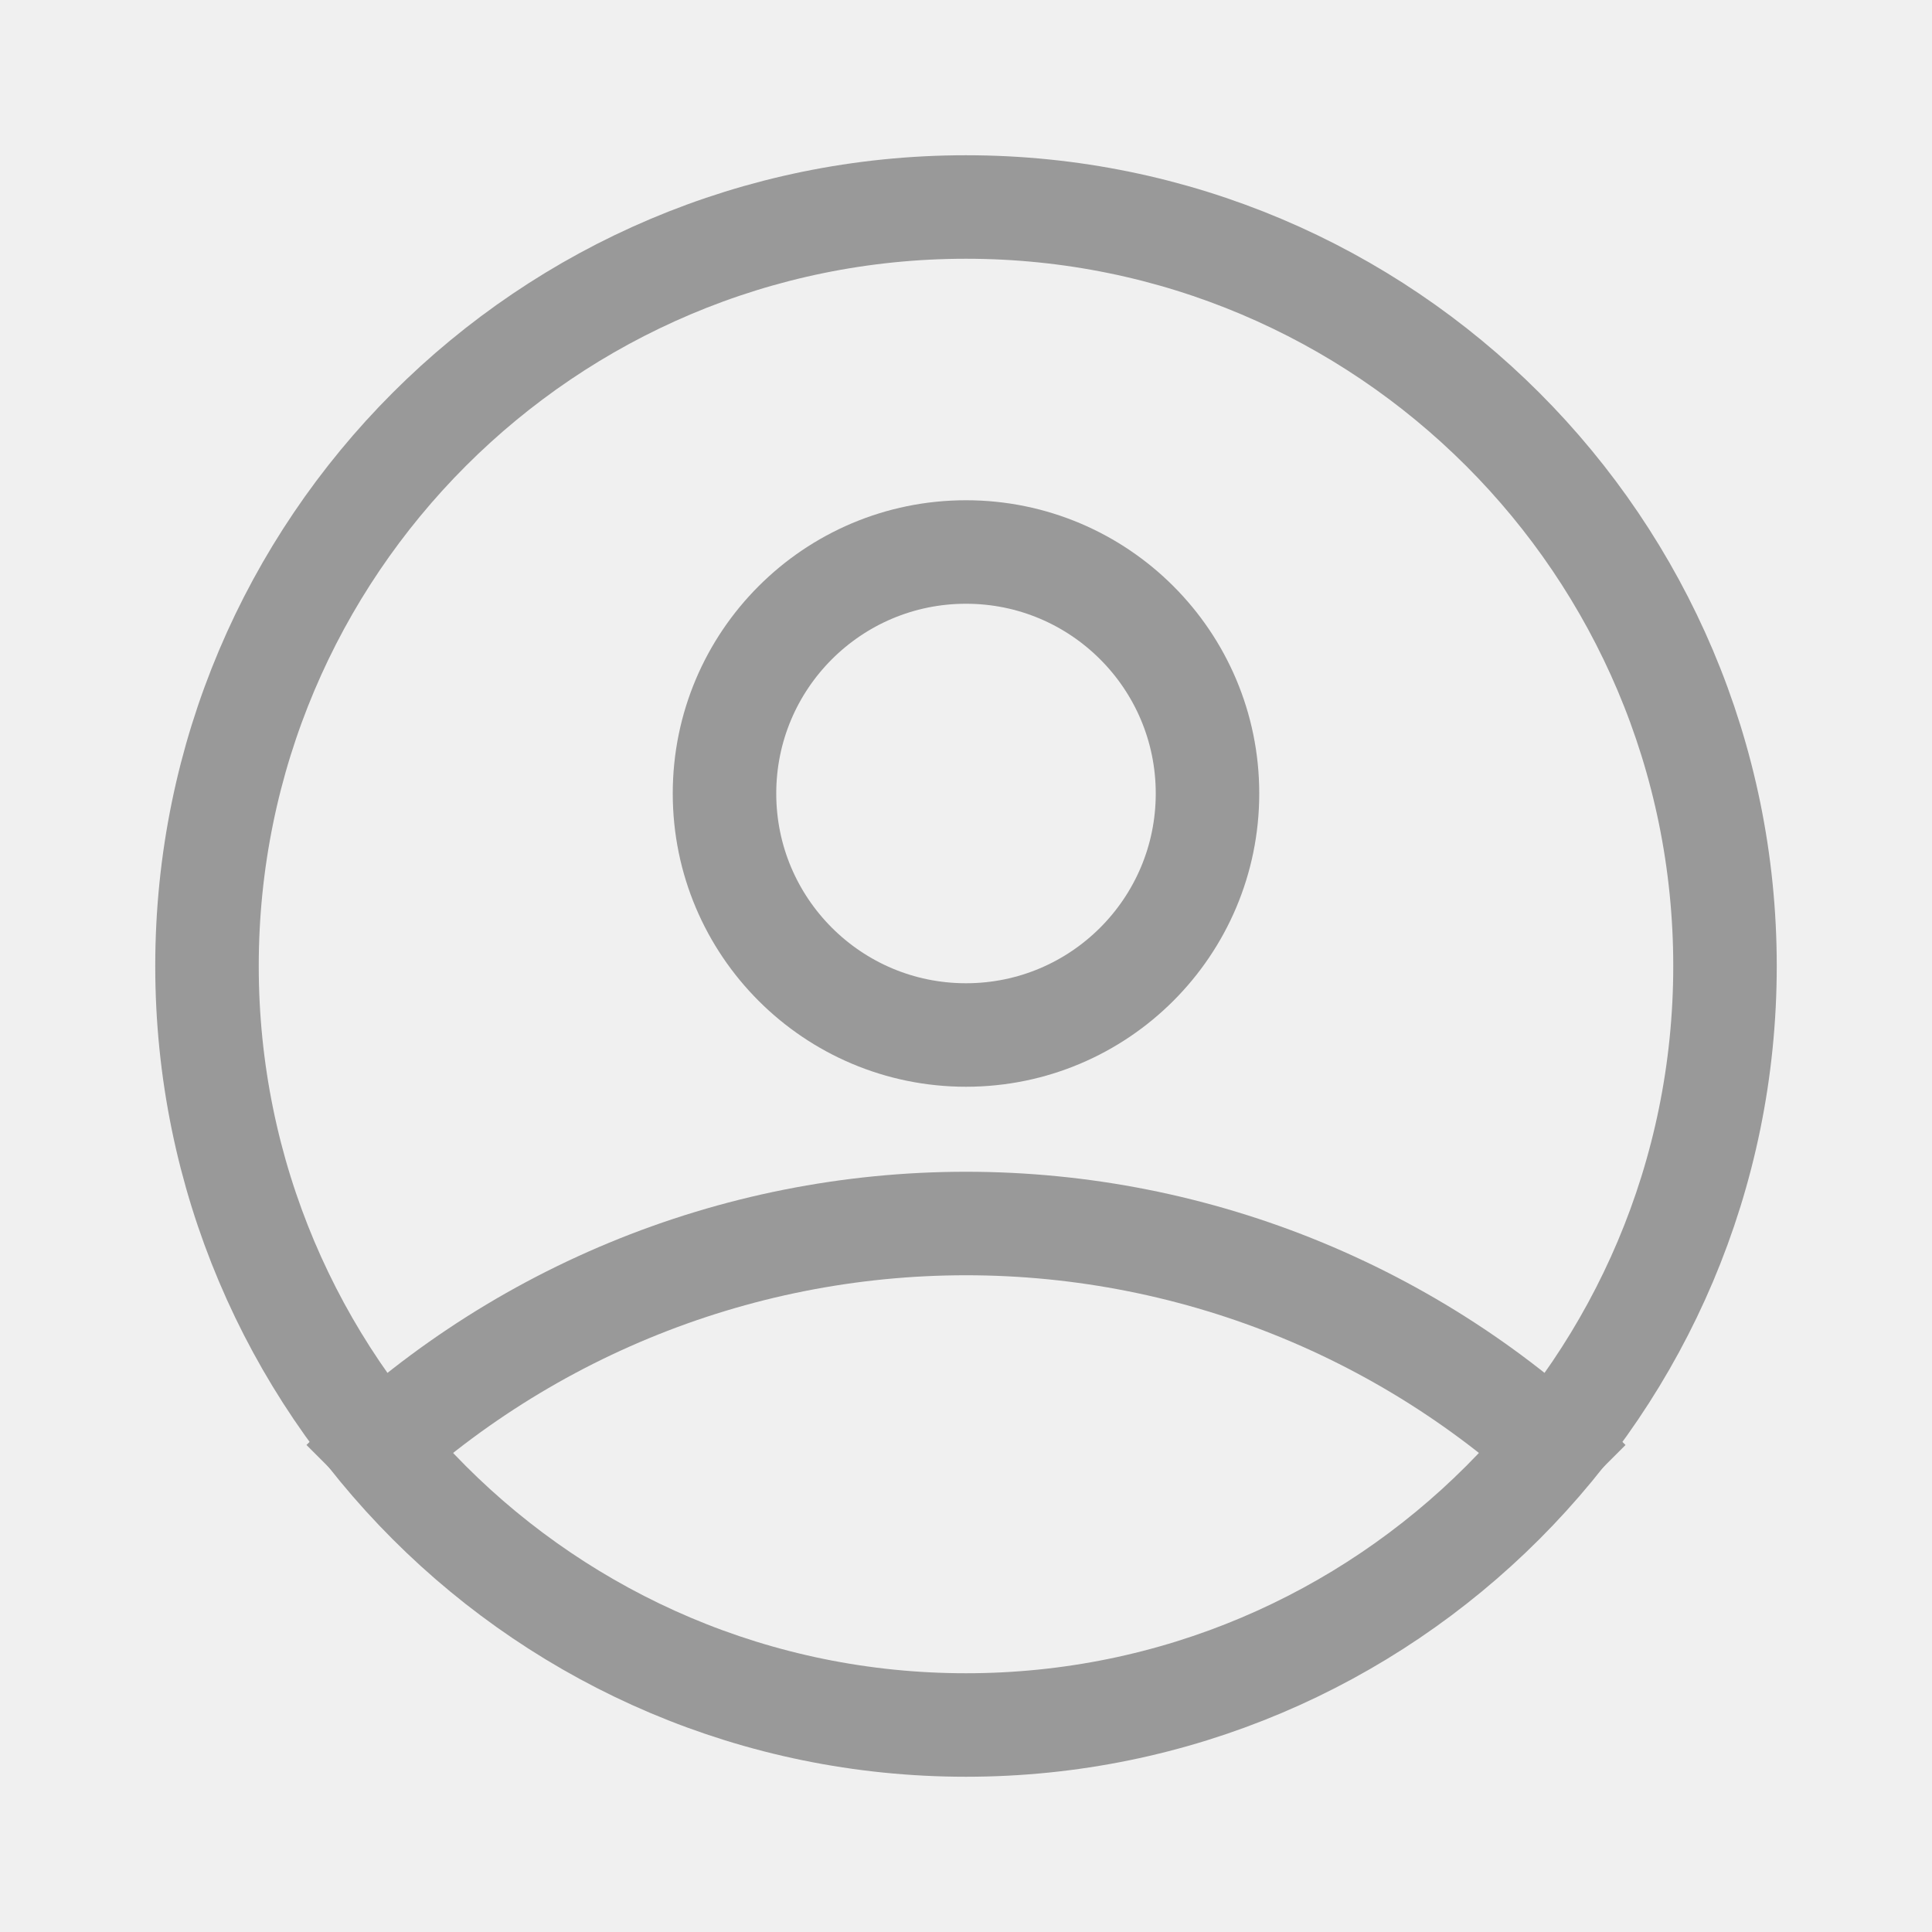
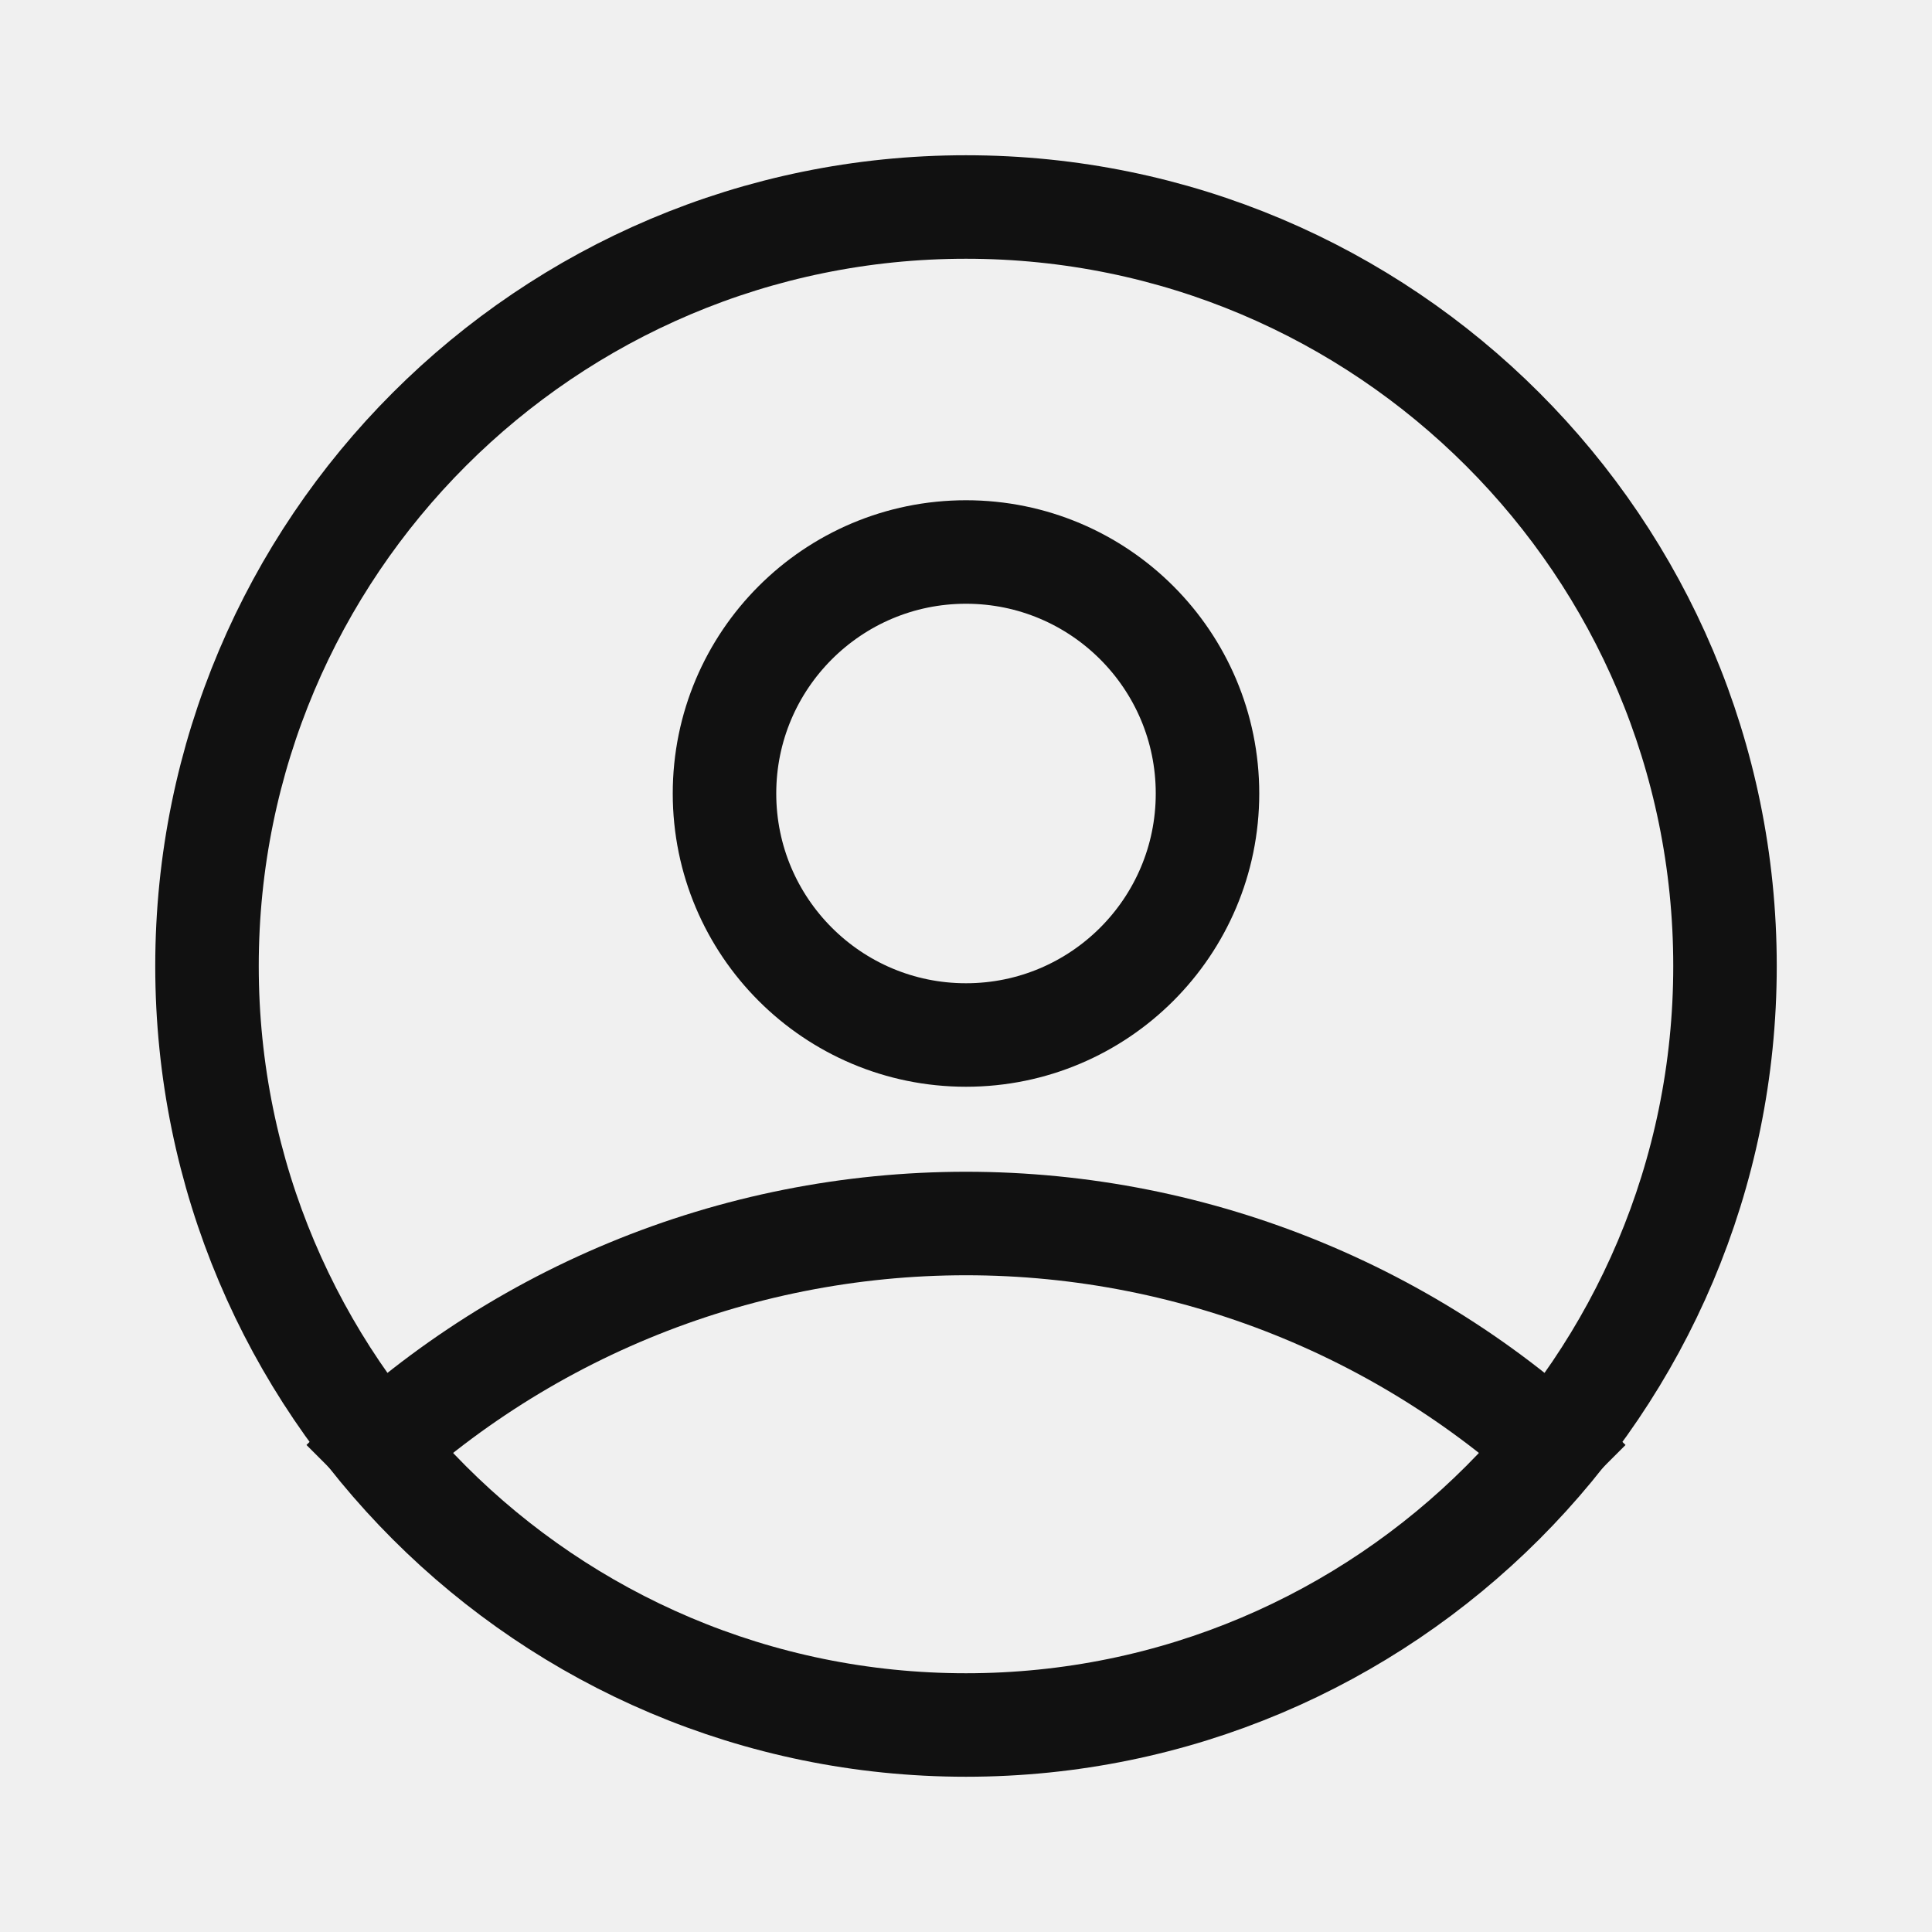
<svg xmlns="http://www.w3.org/2000/svg" width="28" height="28" viewBox="0 0 28 28" fill="none">
  <g clip-path="url(#clip0_354_3267)">
-     <circle cx="14" cy="14" r="11" stroke="#999999" stroke-width="1.5" />
-     <circle cx="14" cy="11.5" r="3.5" stroke="#999999" stroke-width="1.5" />
-     <path d="M23.028 21.472C21.843 20.286 20.435 19.346 18.886 18.704C17.337 18.062 15.677 17.732 14 17.732C12.323 17.732 10.663 18.062 9.114 18.704C7.565 19.346 6.158 20.286 4.972 21.472" stroke="#999999" stroke-width="1.5" />
+     <circle cx="14" cy="14" r="11" stroke="#111111" stroke-width="1.5" />
+     <circle cx="14" cy="11.5" r="3.5" stroke="#111111" stroke-width="1.5" />
+     <path d="M23.028 21.472C21.843 20.286 20.435 19.346 18.886 18.704C17.337 18.062 15.677 17.732 14 17.732C12.323 17.732 10.663 18.062 9.114 18.704C7.565 19.346 6.158 20.286 4.972 21.472" stroke="#111111" stroke-width="1.5" />
  </g>
  <defs>
    <clipPath id="clip0_354_3267">
      <rect width="28" height="28" fill="white" />
    </clipPath>
  </defs>
</svg>
